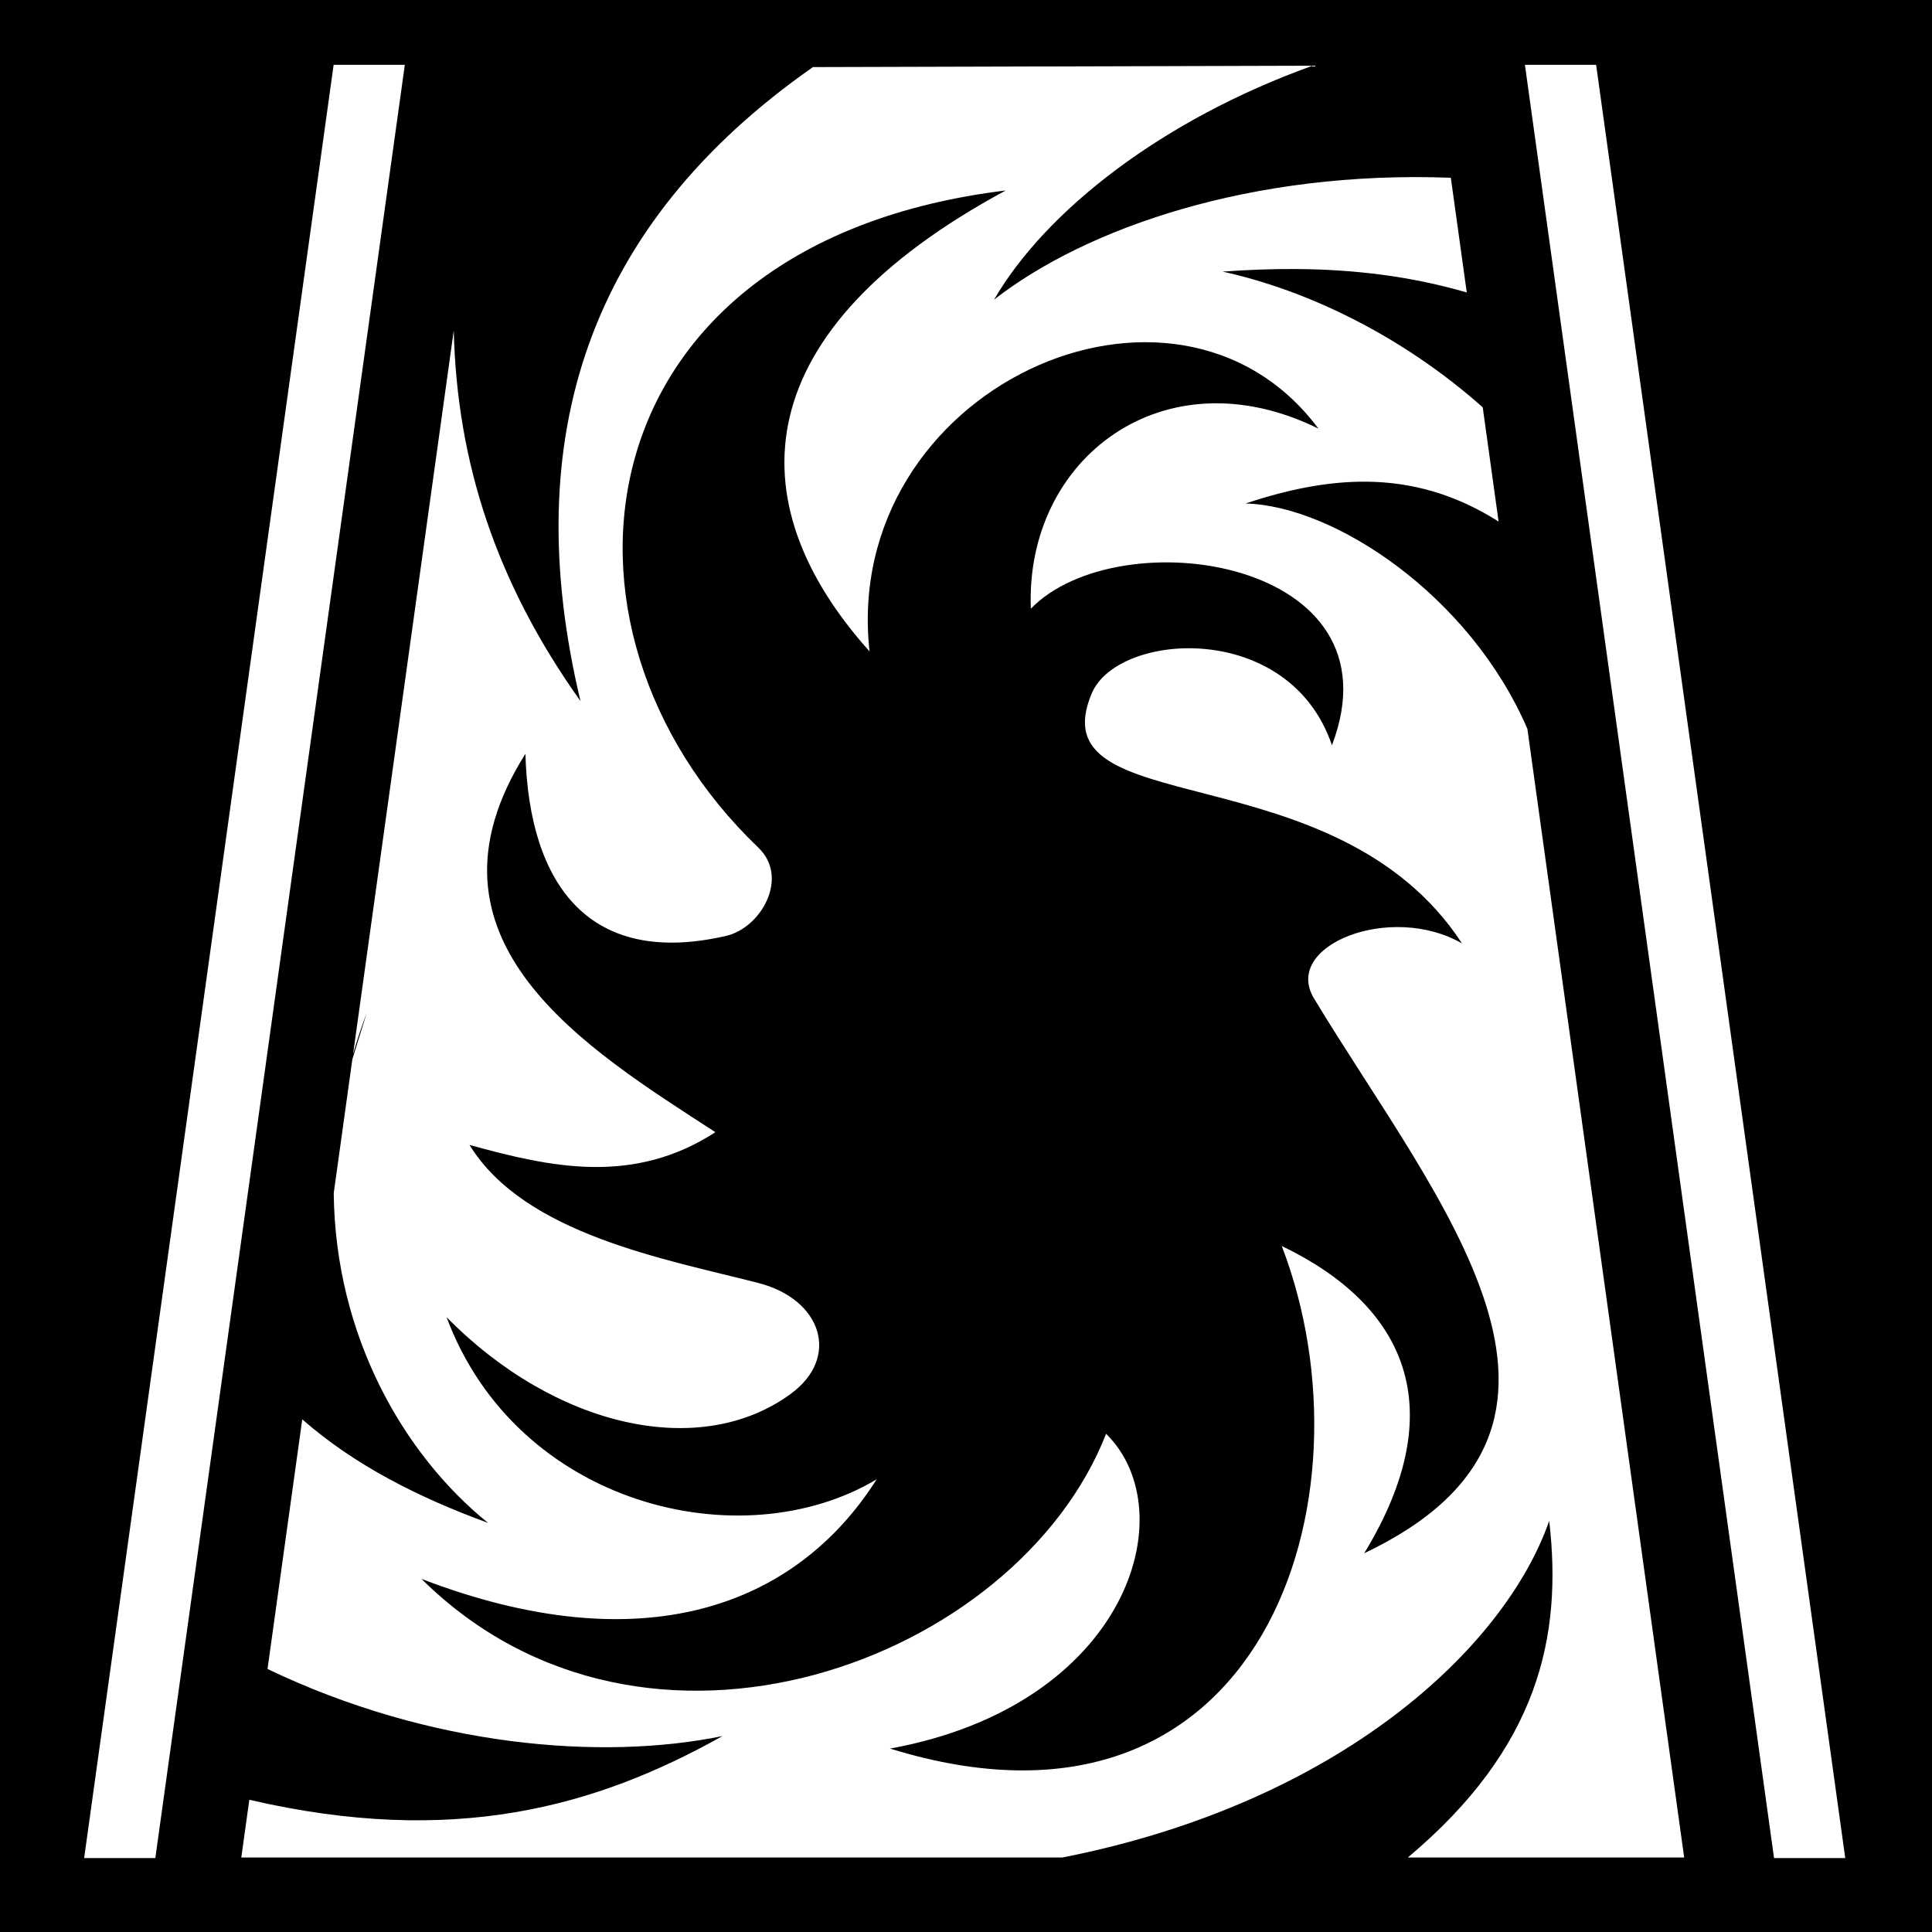
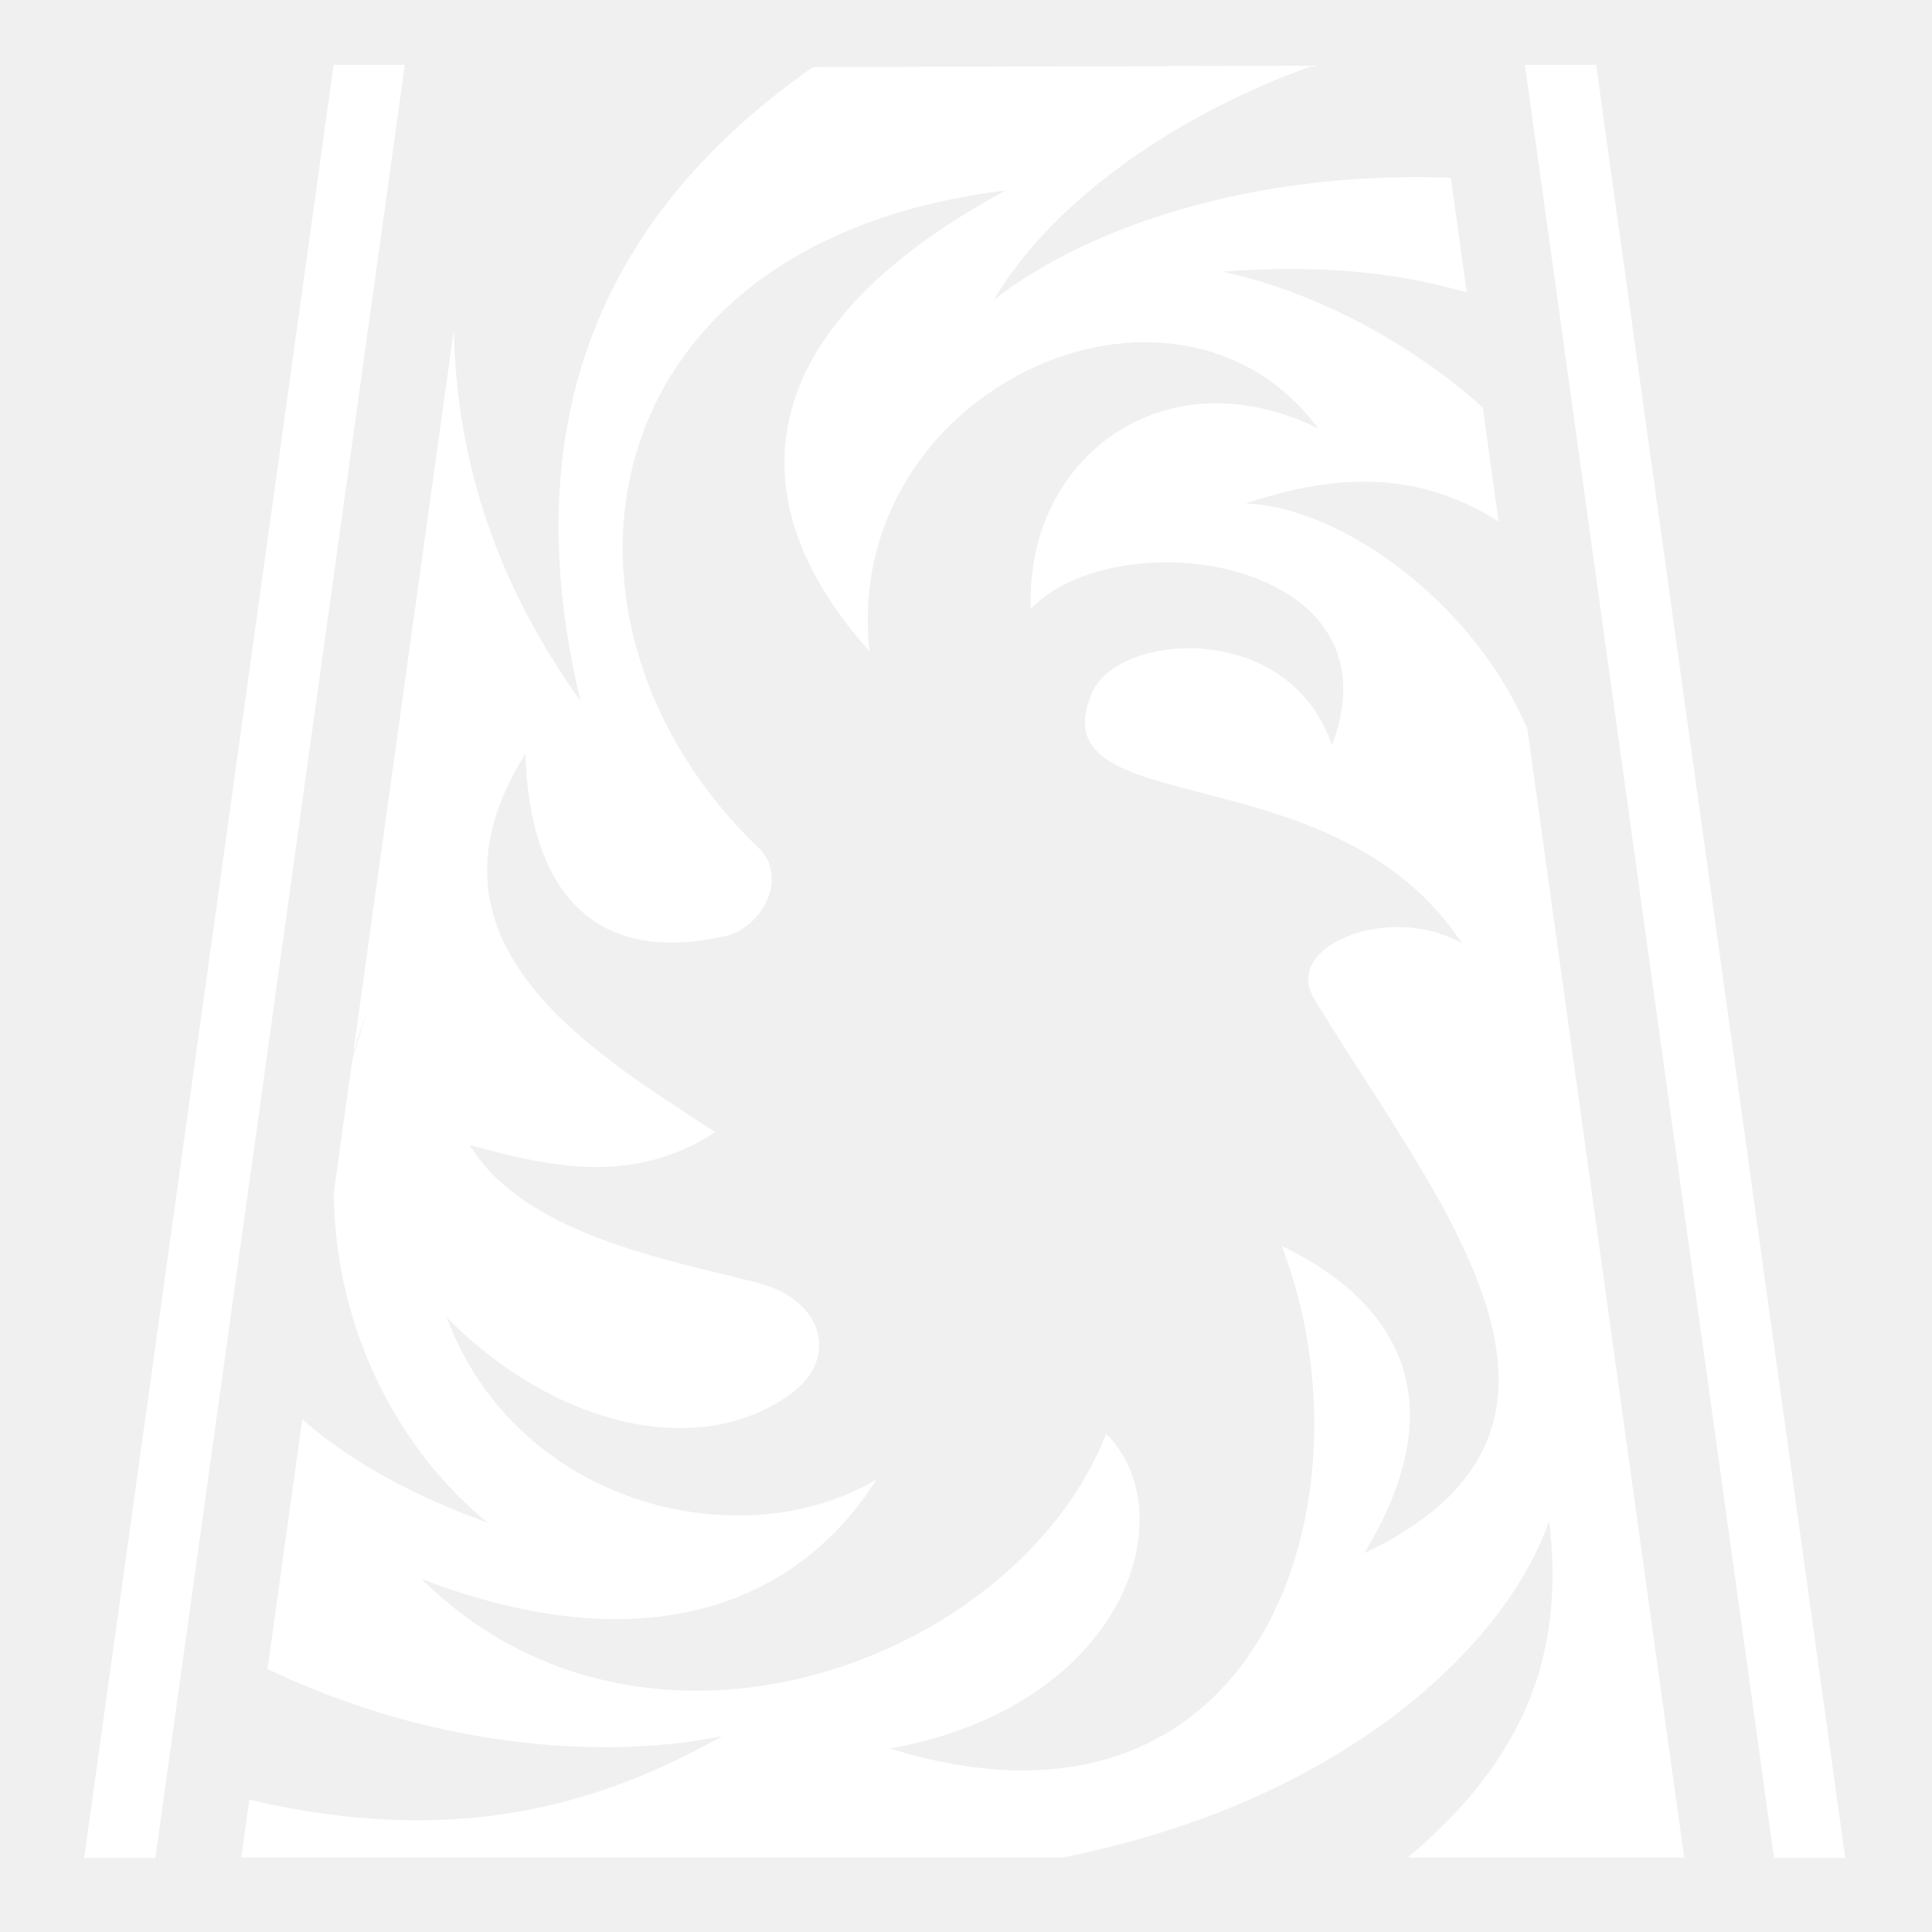
<svg xmlns="http://www.w3.org/2000/svg" viewBox="0 0 512 512">
-   <path d="M0 0h512v512H0z" />
  <path fill="#fff" d="M88.418 17.17l-66.12 475.242h18.866l66.12-475.242H88.42zm315.7 0l66.023 475.242h18.87L422.988 17.17h-18.87zm-56.26.24l-132.422.37c-59.343 41.506-78.325 97.982-61.596 168.03-22.324-31.34-32.747-63.248-33.59-98.234l-26.684 191.78c1.05-3.64 2.25-7.31 3.653-11.012l-3.843 12.385-4.934 35.454c.41 37.954 18.614 69.416 40.91 87.406-18.52-6.774-35.355-15.287-49.25-27.445l-9.207 66.152c43.032 20.635 88.614 24.346 120.56 17.78-33.542 18.813-71.344 29.428-125.382 16.886l-2.13 15.3h217.568c73.664-14.515 117.318-55.617 129.045-89.216 3.54 30.568-2.754 60.093-37.473 89.215h73.242l-41.553-299.11c-15.226-35.307-51.106-59.122-74.695-59.718 10.876-3.615 21.615-5.918 32.305-5.78 11.61.15 23.16 3.2 34.76 10.56l-4.207-30.278c-21.365-18.958-46.472-31.023-68.92-35.954 6.54-.477 13.043-.73 19.513-.685 15.23.104 30.273 1.868 45.18 6.21l-4.224-30.398C331.8 45.105 287.813 60.384 263.44 79.407c13.68-23.55 44.533-47.68 84.417-61.998zm-81.323 33.065c-68.785 37.085-71.87 82.26-36.1 122.146-7.626-69.52 80.94-110.016 118.96-59.032-40.867-20.17-77.79 7.84-76.21 47.723 23.234-23.997 98.678-13.267 79.795 36.19-11.3-33.297-56.74-30.094-63.648-13.77-14.75 34.866 64.34 14.582 98.117 66.284-18.85-10.875-47.74.482-39.22 14.59 32.28 53.45 84.53 113.185 13.3 147.025 23.57-38.677 10.786-65.734-21.85-81.43 25.644 66.744-5.1 163.717-103.81 133.19 62.83-11.442 78.355-62.576 57.263-83.425-23.617 60.37-122.14 97.174-181.444 38.453 58.693 22.535 99.285 7.31 120.644-26.39-35.89 21.435-95.375 6.933-113.994-42.977 28.694 29.187 67.102 37.963 91.195 20.356 13.217-9.658 8.303-25.06-8.55-29.402-24.53-6.32-61.988-12.852-76.563-36.588 21.722 6.003 43.444 10.698 65.166-3.375-33.985-22.07-81.546-50.75-50.348-100.278 1.008 35.15 17.23 56.557 53.197 48.254 9.285-2.142 16.8-15.472 8.55-23.373-61.138-58.54-47.58-160.406 65.548-174.168z" />
</svg>
